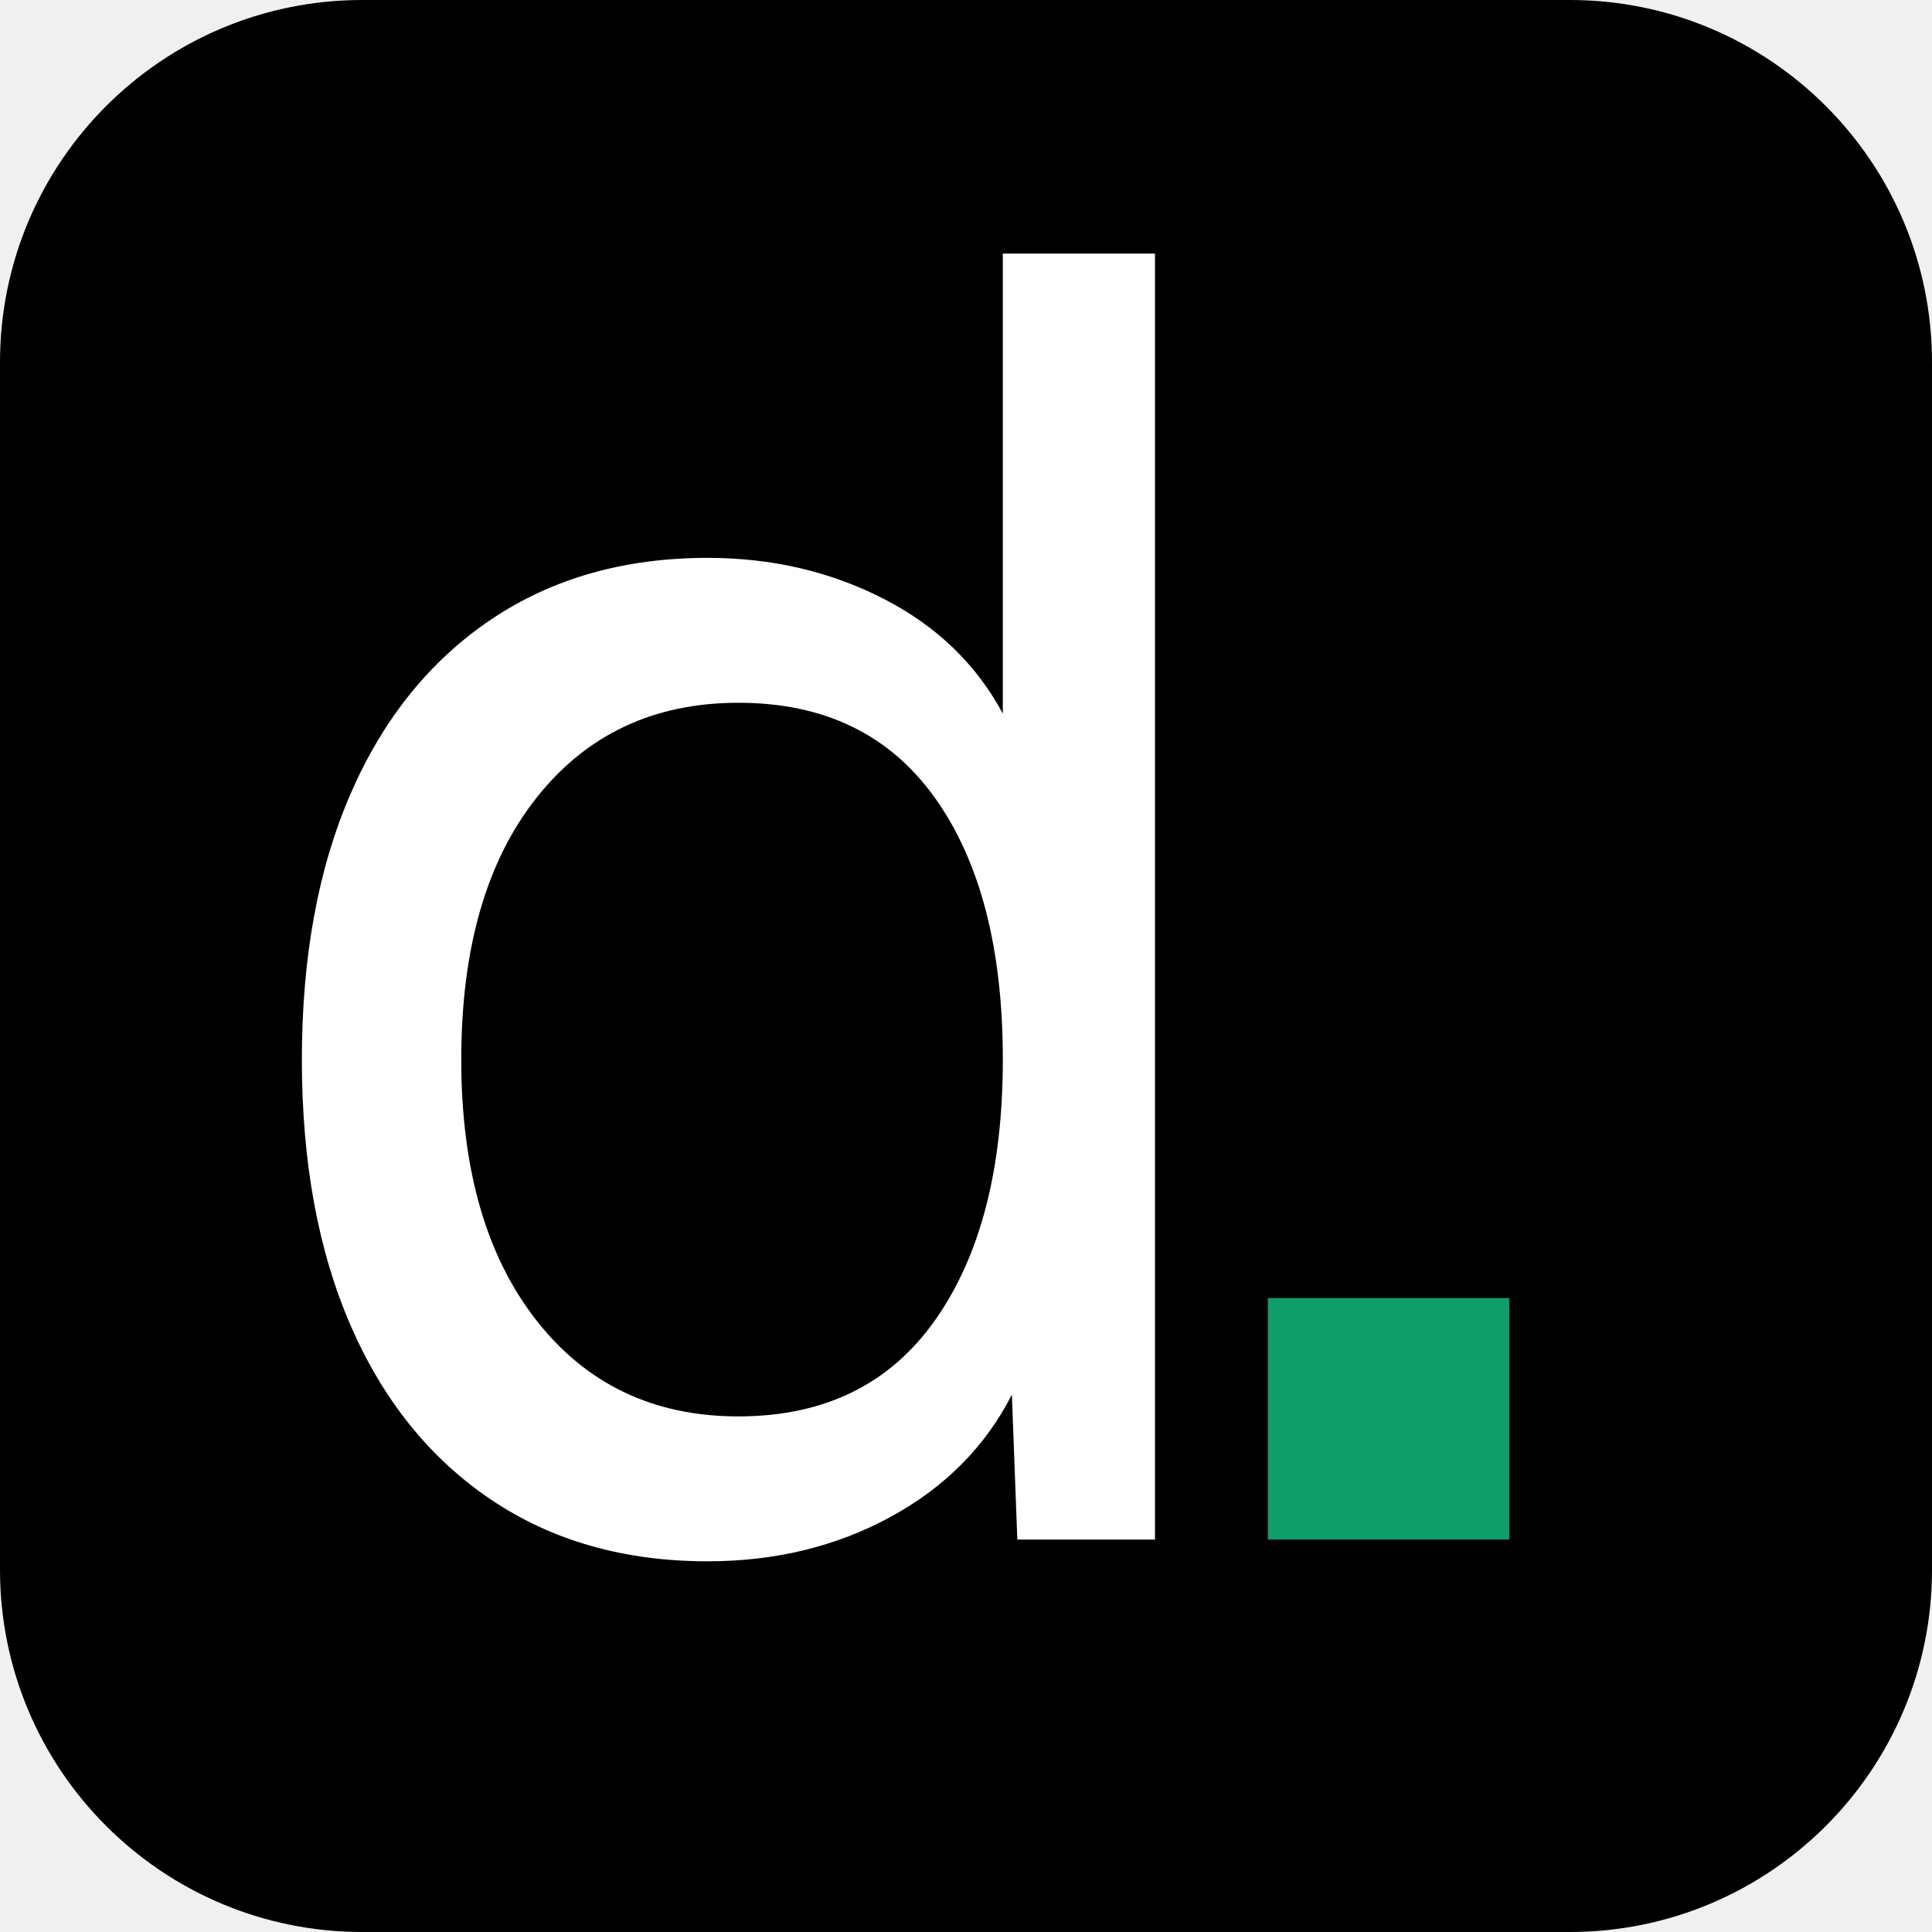
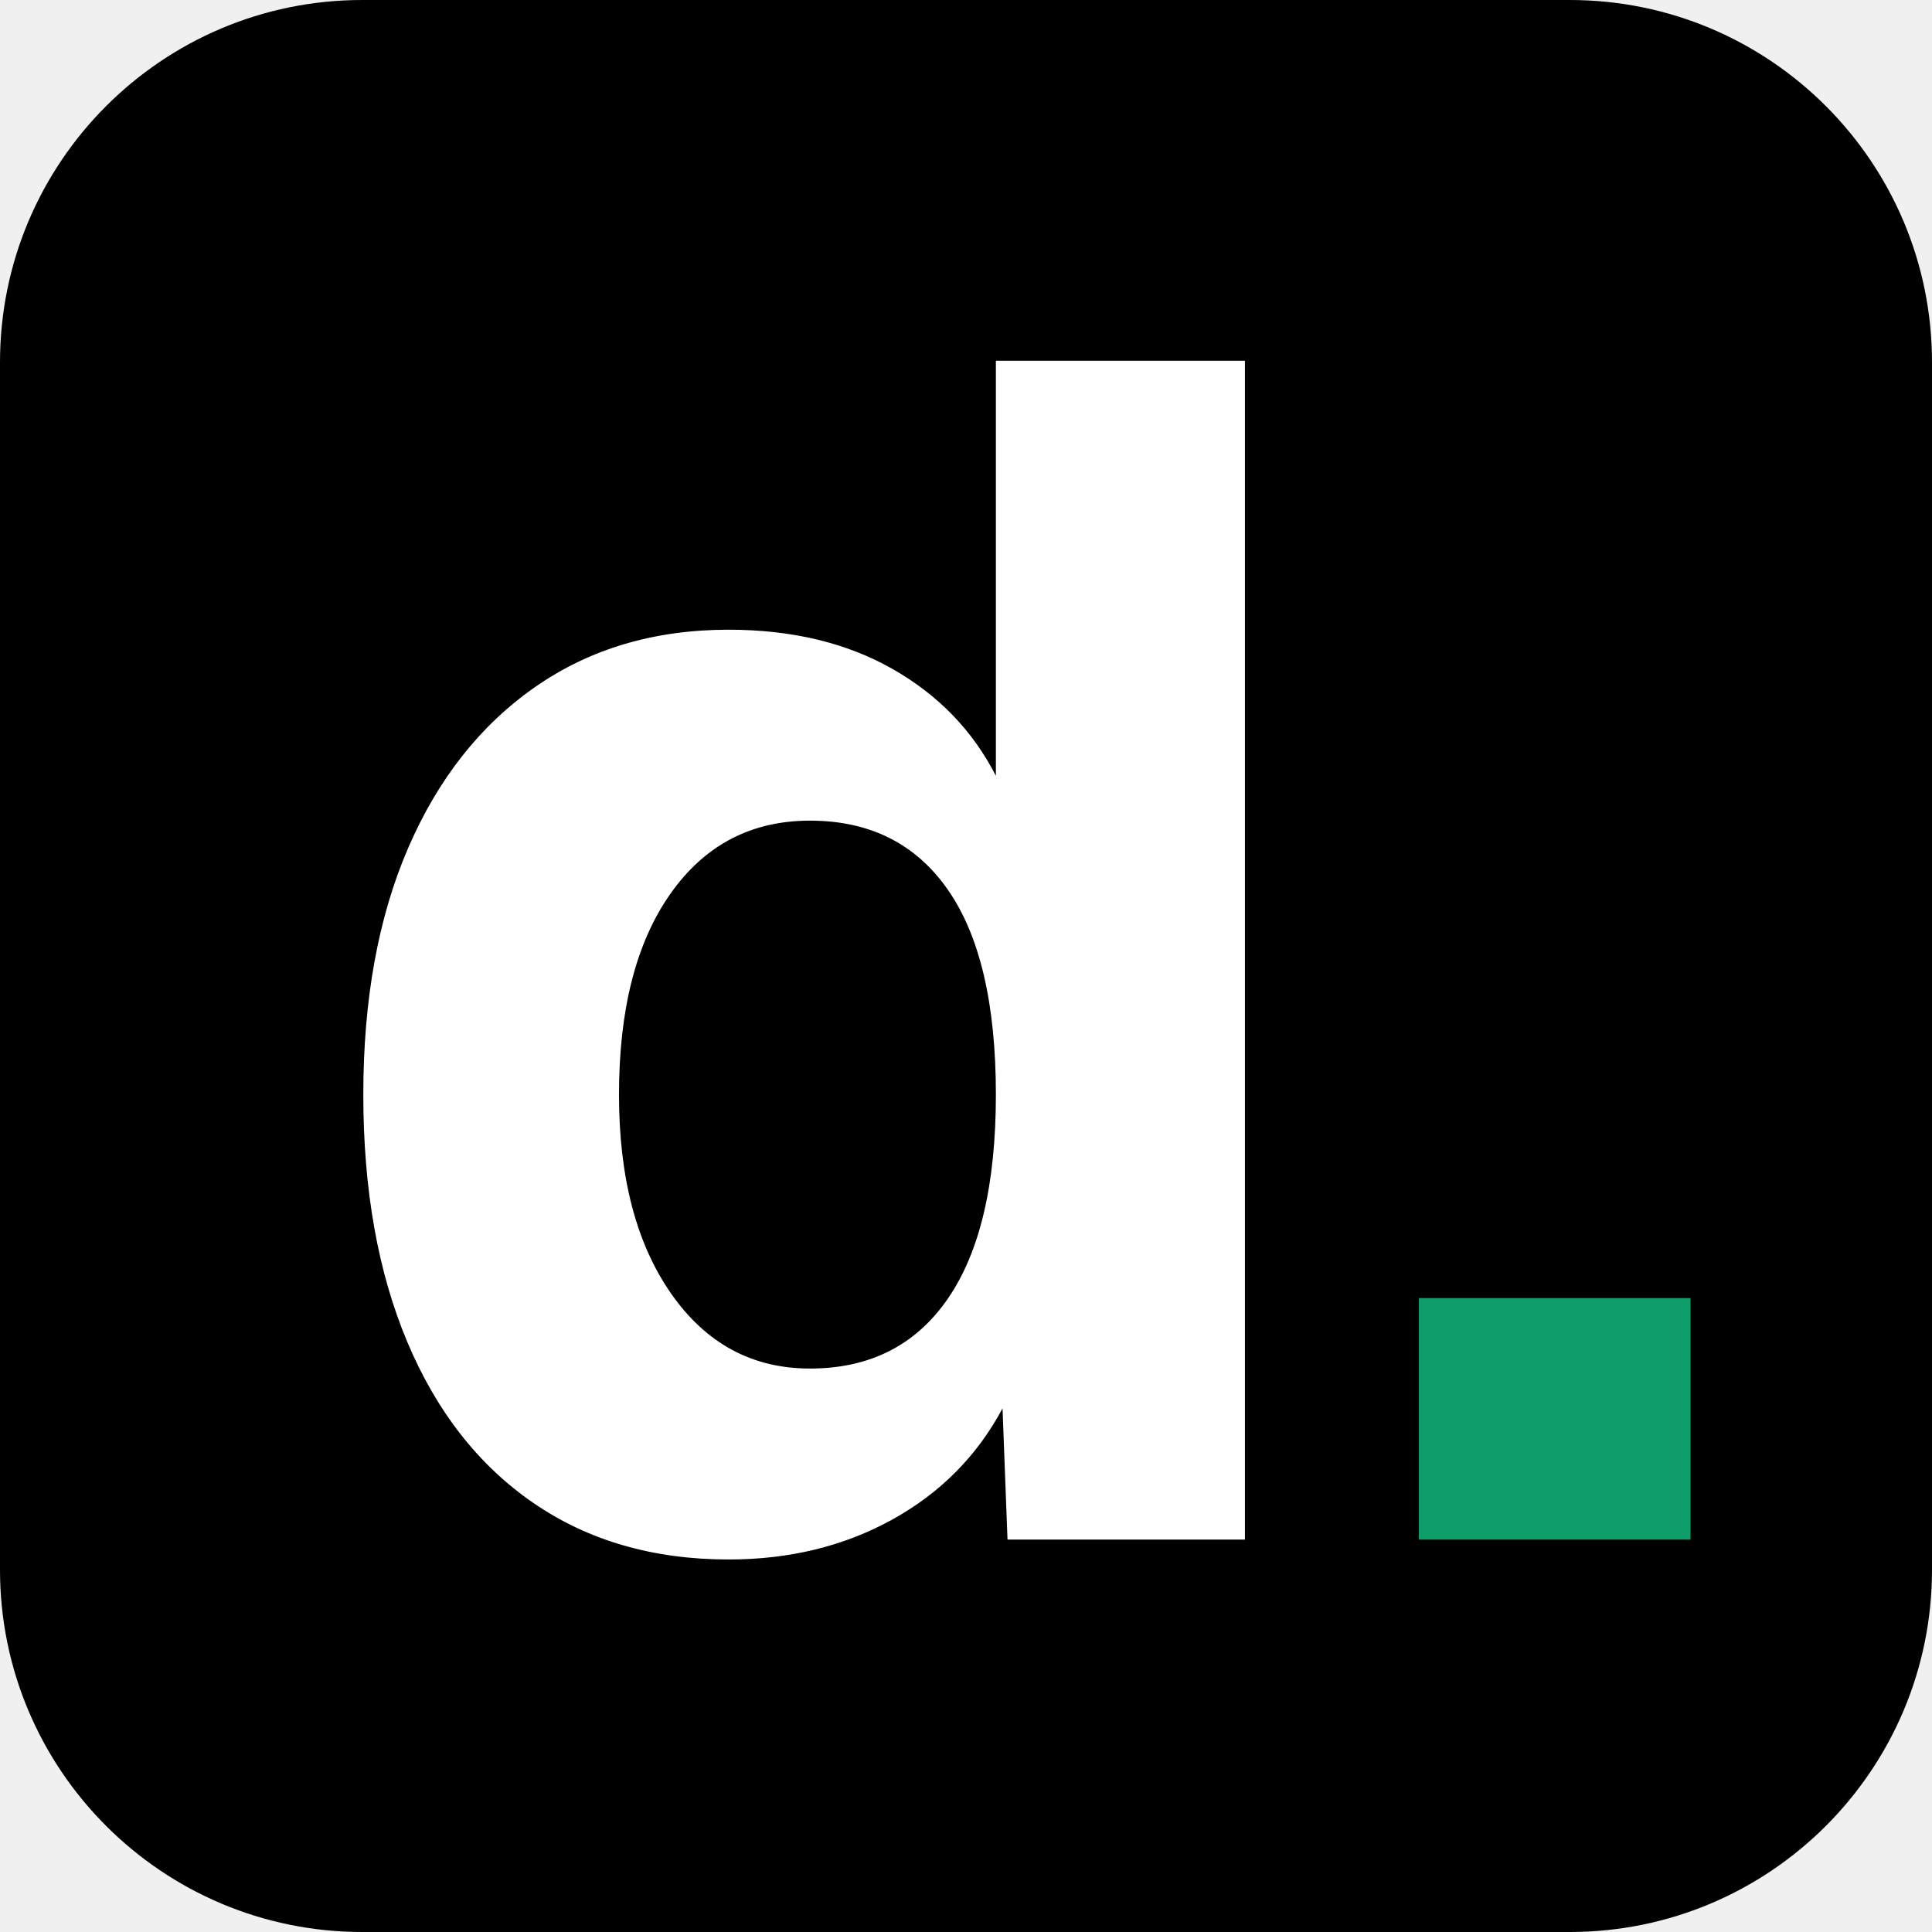
<svg xmlns="http://www.w3.org/2000/svg" viewBox="0 0 64 64">
  <rect width="64" height="64" rx="12" fill="#000000" />
-   <g transform="translate(7.36 51) scale(0.06)" fill="#ffffff" fill-rule="nonzero">
-     <path d="M268 12Q199 12 148.5-22Q98-56 71-118Q44-180 44-265Q44-350 71-412Q98-474 148.5-508Q199-542 268-542Q321-542 365-519.5Q409-497 431-456L431-710L515-710L515 0L439 0L436-80Q414-37 369-12.5Q324 12 268 12ZM285-68Q356-68 393.5-121Q431-174 431-265Q431-357 393.5-409.5Q356-462 285-462Q215-462 173.5-409.5Q132-357 132-265Q132-174 173.5-121Q215-68 285-68Z" />
+   <g transform="translate(10 51) scale(0.055)" fill="#ffffff" fill-rule="nonzero">
+     <path d="M257 12Q189 12 139.5-22Q90-56 63.5-119Q37-182 37-268Q37-354 64-416.5Q91-479 140.5-513.5Q190-548 257-548Q314-548 355.5-524.5Q397-501 418-460L418-710L568-710L568 0L425 0L422-79Q399-36 355.5-12Q312 12 257 12ZM306-103Q360-103 389-145Q418-187 418-268Q418-350 389-391.5Q360-433 306-433Q253-433 222-389Q191-345 191-268Q191-193 222.5-148Q254-103 306-103Z" />
  </g>
-   <rect x="42" y="43" width="8" height="8" fill="#0f9d6a" />
+   <rect x="47" y="43" width="9" height="8" fill="#0f9d6a" />
</svg>
